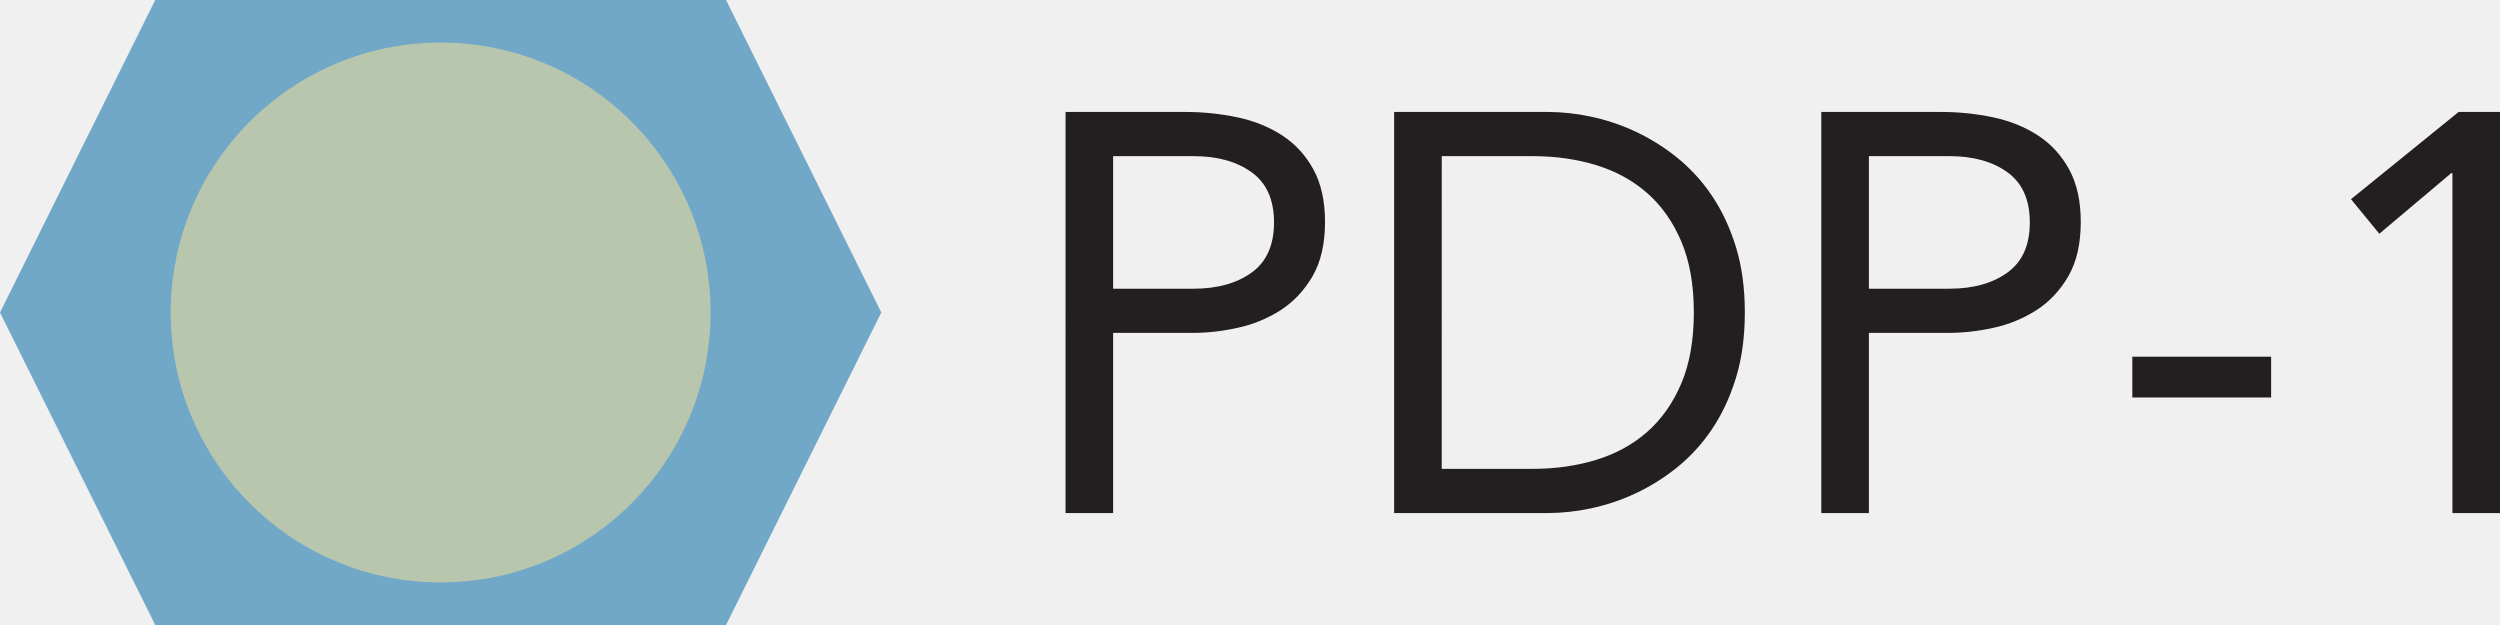
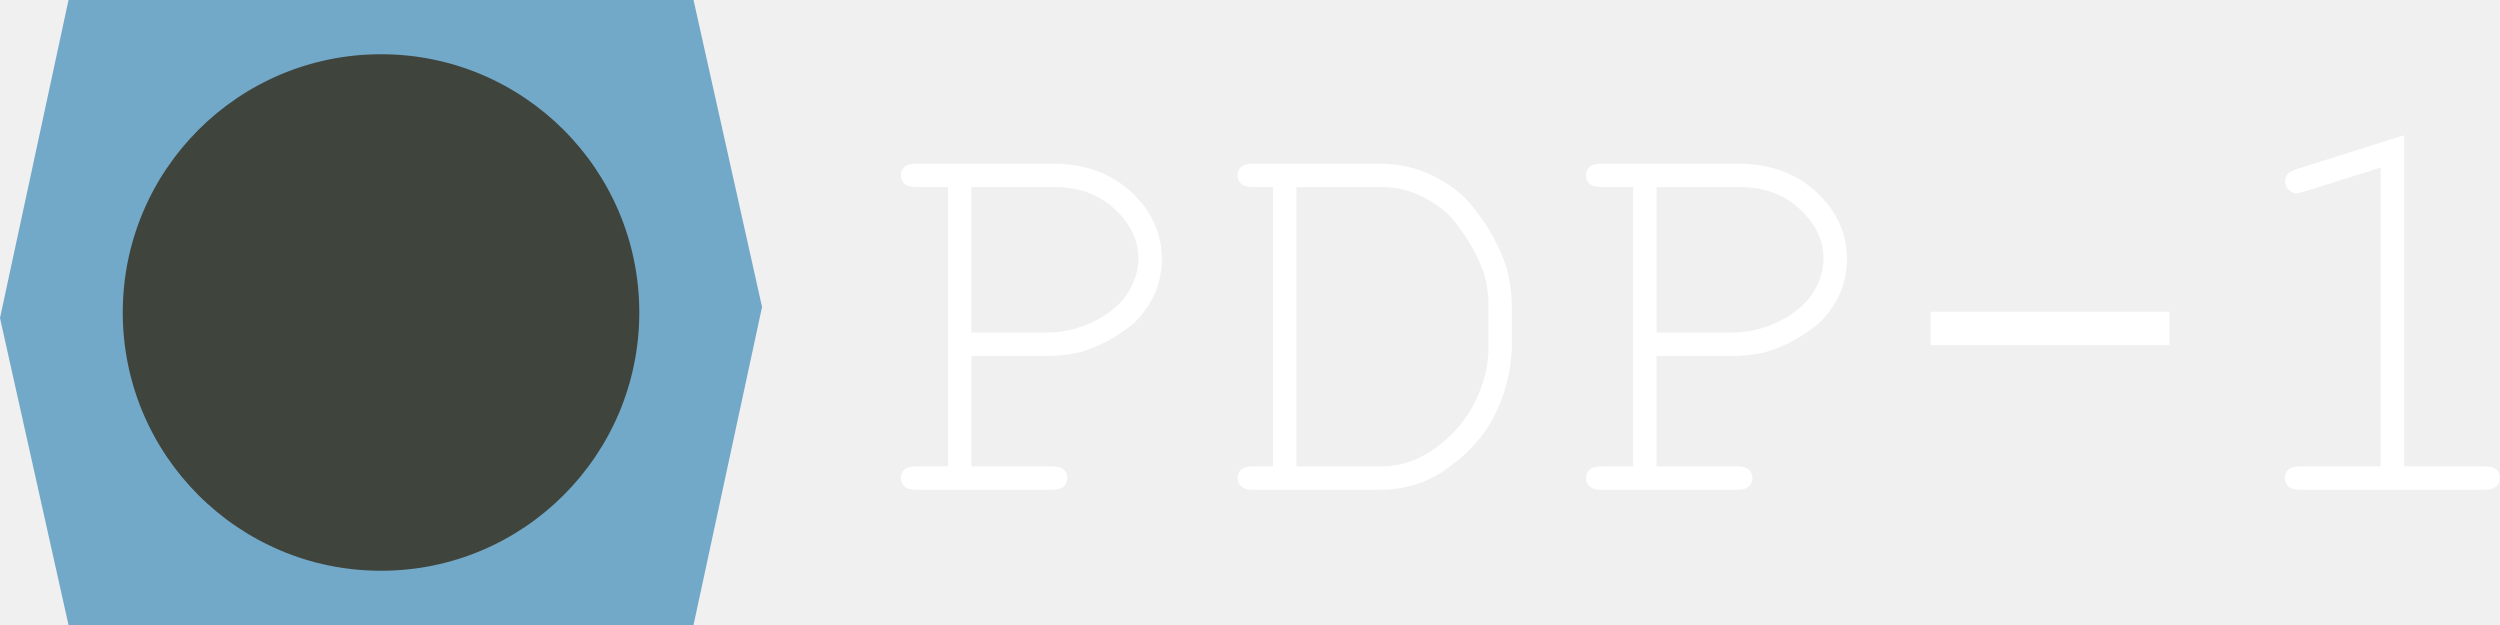
<svg xmlns="http://www.w3.org/2000/svg" id="Layer_1" data-name="Layer 1" viewBox="0 0 4000 1000">
  <defs>
-     <style>.cls-1{fill:#71a8c8;}.cls-2{fill:#b8c6ae;}.cls-3{fill:#231f20;}</style>
+     <style>.cls-1{fill:#72a8c8;}.cls-2{fill:#3f443c;}.cls-3{fill:#fff;}</style>
  </defs>
-   <polygon class="cls-1" points="1161.66 0 913.24 0 496.83 0 496.83 0 248.41 0 0 500 248.41 1000 496.83 1000 496.83 1000 913.24 1000 1161.66 1000 1410.07 500 1161.66 0" />
-   <circle class="cls-2" cx="705.04" cy="500" r="431.87" />
-   <path class="cls-3" d="M1704.89,179.12h190.36a405.24,405.24,0,0,1,84.75,8.61q40.32,8.63,71.61,29t49.85,54.39q18.57,34,18.59,83.85,0,52.57-20,87t-51.21,54.38a209.7,209.7,0,0,1-68.44,28.1,330,330,0,0,1-70.7,8.16H1781V820.88h-76.14ZM1781,461.93h128.72q57.11,0,92.91-25.84t35.81-80.22q0-54.37-35.81-80.22t-92.91-25.83H1781Z" />
-   <path class="cls-3" d="M2230.62,179.12h246.56a334.67,334.67,0,0,1,67.08,7.25,331,331,0,0,1,70.25,23.11,326.89,326.89,0,0,1,67.07,41.25,274.87,274.87,0,0,1,56.66,61.18q24.47,35.82,39,82.49T2791.72,500q0,58.93-14.51,105.6t-39,82.49a274.22,274.22,0,0,1-56.66,61.18,327.6,327.6,0,0,1-137.32,64.36,333.21,333.21,0,0,1-67.08,7.25H2230.62Zm76.14,571.06h145q55.27,0,102.43-14.5t81.58-44.87q34.44-30.36,54.39-77.5T2710.14,500q0-66.15-19.94-113.31t-54.39-77.5q-34.47-30.36-81.58-44.87t-102.43-14.5h-145Z" />
-   <path class="cls-3" d="M2914.09,179.12h190.35a405.34,405.34,0,0,1,84.76,8.61q40.32,8.63,71.6,29t49.86,54.39q18.57,34,18.58,83.85,0,52.57-19.94,87t-51.21,54.38a209.7,209.7,0,0,1-68.44,28.1,330.17,330.17,0,0,1-70.7,8.16H2990.23V820.88h-76.14Zm76.14,282.81H3119q57.11,0,92.91-25.84t35.8-80.22q0-54.37-35.8-80.22T3119,249.82H2990.23Z" />
-   <path class="cls-3" d="M3411.72,570.7H3633.8V636H3411.72Z" />
-   <path class="cls-3" d="M4000,820.88h-76.14V277H3922l-115.11,97-45.33-55.29,172.23-139.59H4000Z" />
+   <polygon class="cls-1" points="1109.64 0 109.64 0 0 508.84 109.64 1000 1109.64 1000 1219.27 491.16 1109.64 0" />
+   <circle class="cls-2" cx="609.64" cy="500" r="413.21" />
+   <path class="cls-3" d="M1554.29,569.57V746.18h128.44q13.38,0,19.18,5.12t5.8,13.61a17.48,17.48,0,0,1-5.8,13.38q-5.81,5.34-19.18,5.35H1466.44q-13.38,0-19.18-5.35a17.44,17.44,0,0,1-5.8-13.38q0-8.48,5.8-13.61t19.18-5.12h50.39V299.31h-50.39q-13.38,0-19.18-5.13t-5.8-13.6q0-8.46,5.8-13.6t19.18-5.13h217.63q77.15,0,126,45.49t48.83,106.59q0,36.12-15.83,65.11t-38.13,45.49q-33.45,25-69.13,36.57-25.86,8.48-64.22,8.47Zm0-37.46h119.52a169.14,169.14,0,0,0,77.83-18.51q36.34-18.5,53.07-45.26t16.72-54.41q0-44.16-37.91-79.39t-95.88-35.23H1554.29Z" />
+   <path class="cls-3" d="M2036.83,746.18V299.31h-31.66q-13.38,0-19.18-5.13t-5.79-13.6q0-8.46,5.79-13.6t19.18-5.13h201.58q47.27,0,86.3,19.62t59.53,44.6q35.24,42.38,53.52,89.64Q2419,450.06,2419,496.88v51.73q0,57.52-25.42,111.49t-84.73,94.1q-44.16,29.44-102.13,29.44H2005.17q-13.38,0-19.18-5.35a17.47,17.47,0,0,1-5.79-13.38q0-8.48,5.79-13.61t19.18-5.12Zm37.47,0h136q47.26,0,88.52-30.78t62-73.8q20.74-43,20.74-85V488.85q0-34.78-11.15-62-16.05-39.69-45.49-75.37-16-19.62-47.27-35.9a143.52,143.52,0,0,0-67.34-16.28h-136Z" />
+   <path class="cls-3" d="M2650.49,569.57V746.18h128.44q13.38,0,19.18,5.12t5.8,13.61a17.48,17.48,0,0,1-5.8,13.38q-5.81,5.34-19.18,5.35H2562.64q-13.38,0-19.18-5.35a17.44,17.44,0,0,1-5.8-13.38q0-8.48,5.8-13.61t19.18-5.12H2613V299.31h-50.39q-13.38,0-19.18-5.13t-5.8-13.6q0-8.46,5.8-13.6t19.18-5.13h217.63q77.14,0,126,45.49t48.83,106.59q0,36.12-15.83,65.11t-38.13,45.49q-33.45,25-69.13,36.57-25.87,8.48-64.22,8.47Zm0-37.46H2770a169.07,169.07,0,0,0,77.82-18.51q36.35-18.5,53.07-45.26t16.73-54.41q0-44.16-37.91-79.39t-95.88-35.23H2650.49Z" />
+   <path class="cls-3" d="M3471.08,498.66v53.52h-382.2V498.66Z" />
+   <path class="cls-3" d="M3846.59,216.36V746.18H3975q13.38,0,19.17,5.12t5.8,13.61a17.48,17.48,0,0,1-5.8,13.38q-5.79,5.34-19.17,5.35H3680.69q-13.38,0-19.18-5.35a17.44,17.44,0,0,1-5.8-13.38q0-8.48,5.8-13.61t19.18-5.12h128.43V268.09l-122.19,38.36q-8.92,2.67-12.93,2.67-6.69,0-12.27-5.57a18,18,0,0,1-5.57-13.16,20,20,0,0,1,4.46-12.48q3.55-3.57,14.71-7.58Z" />
</svg>
